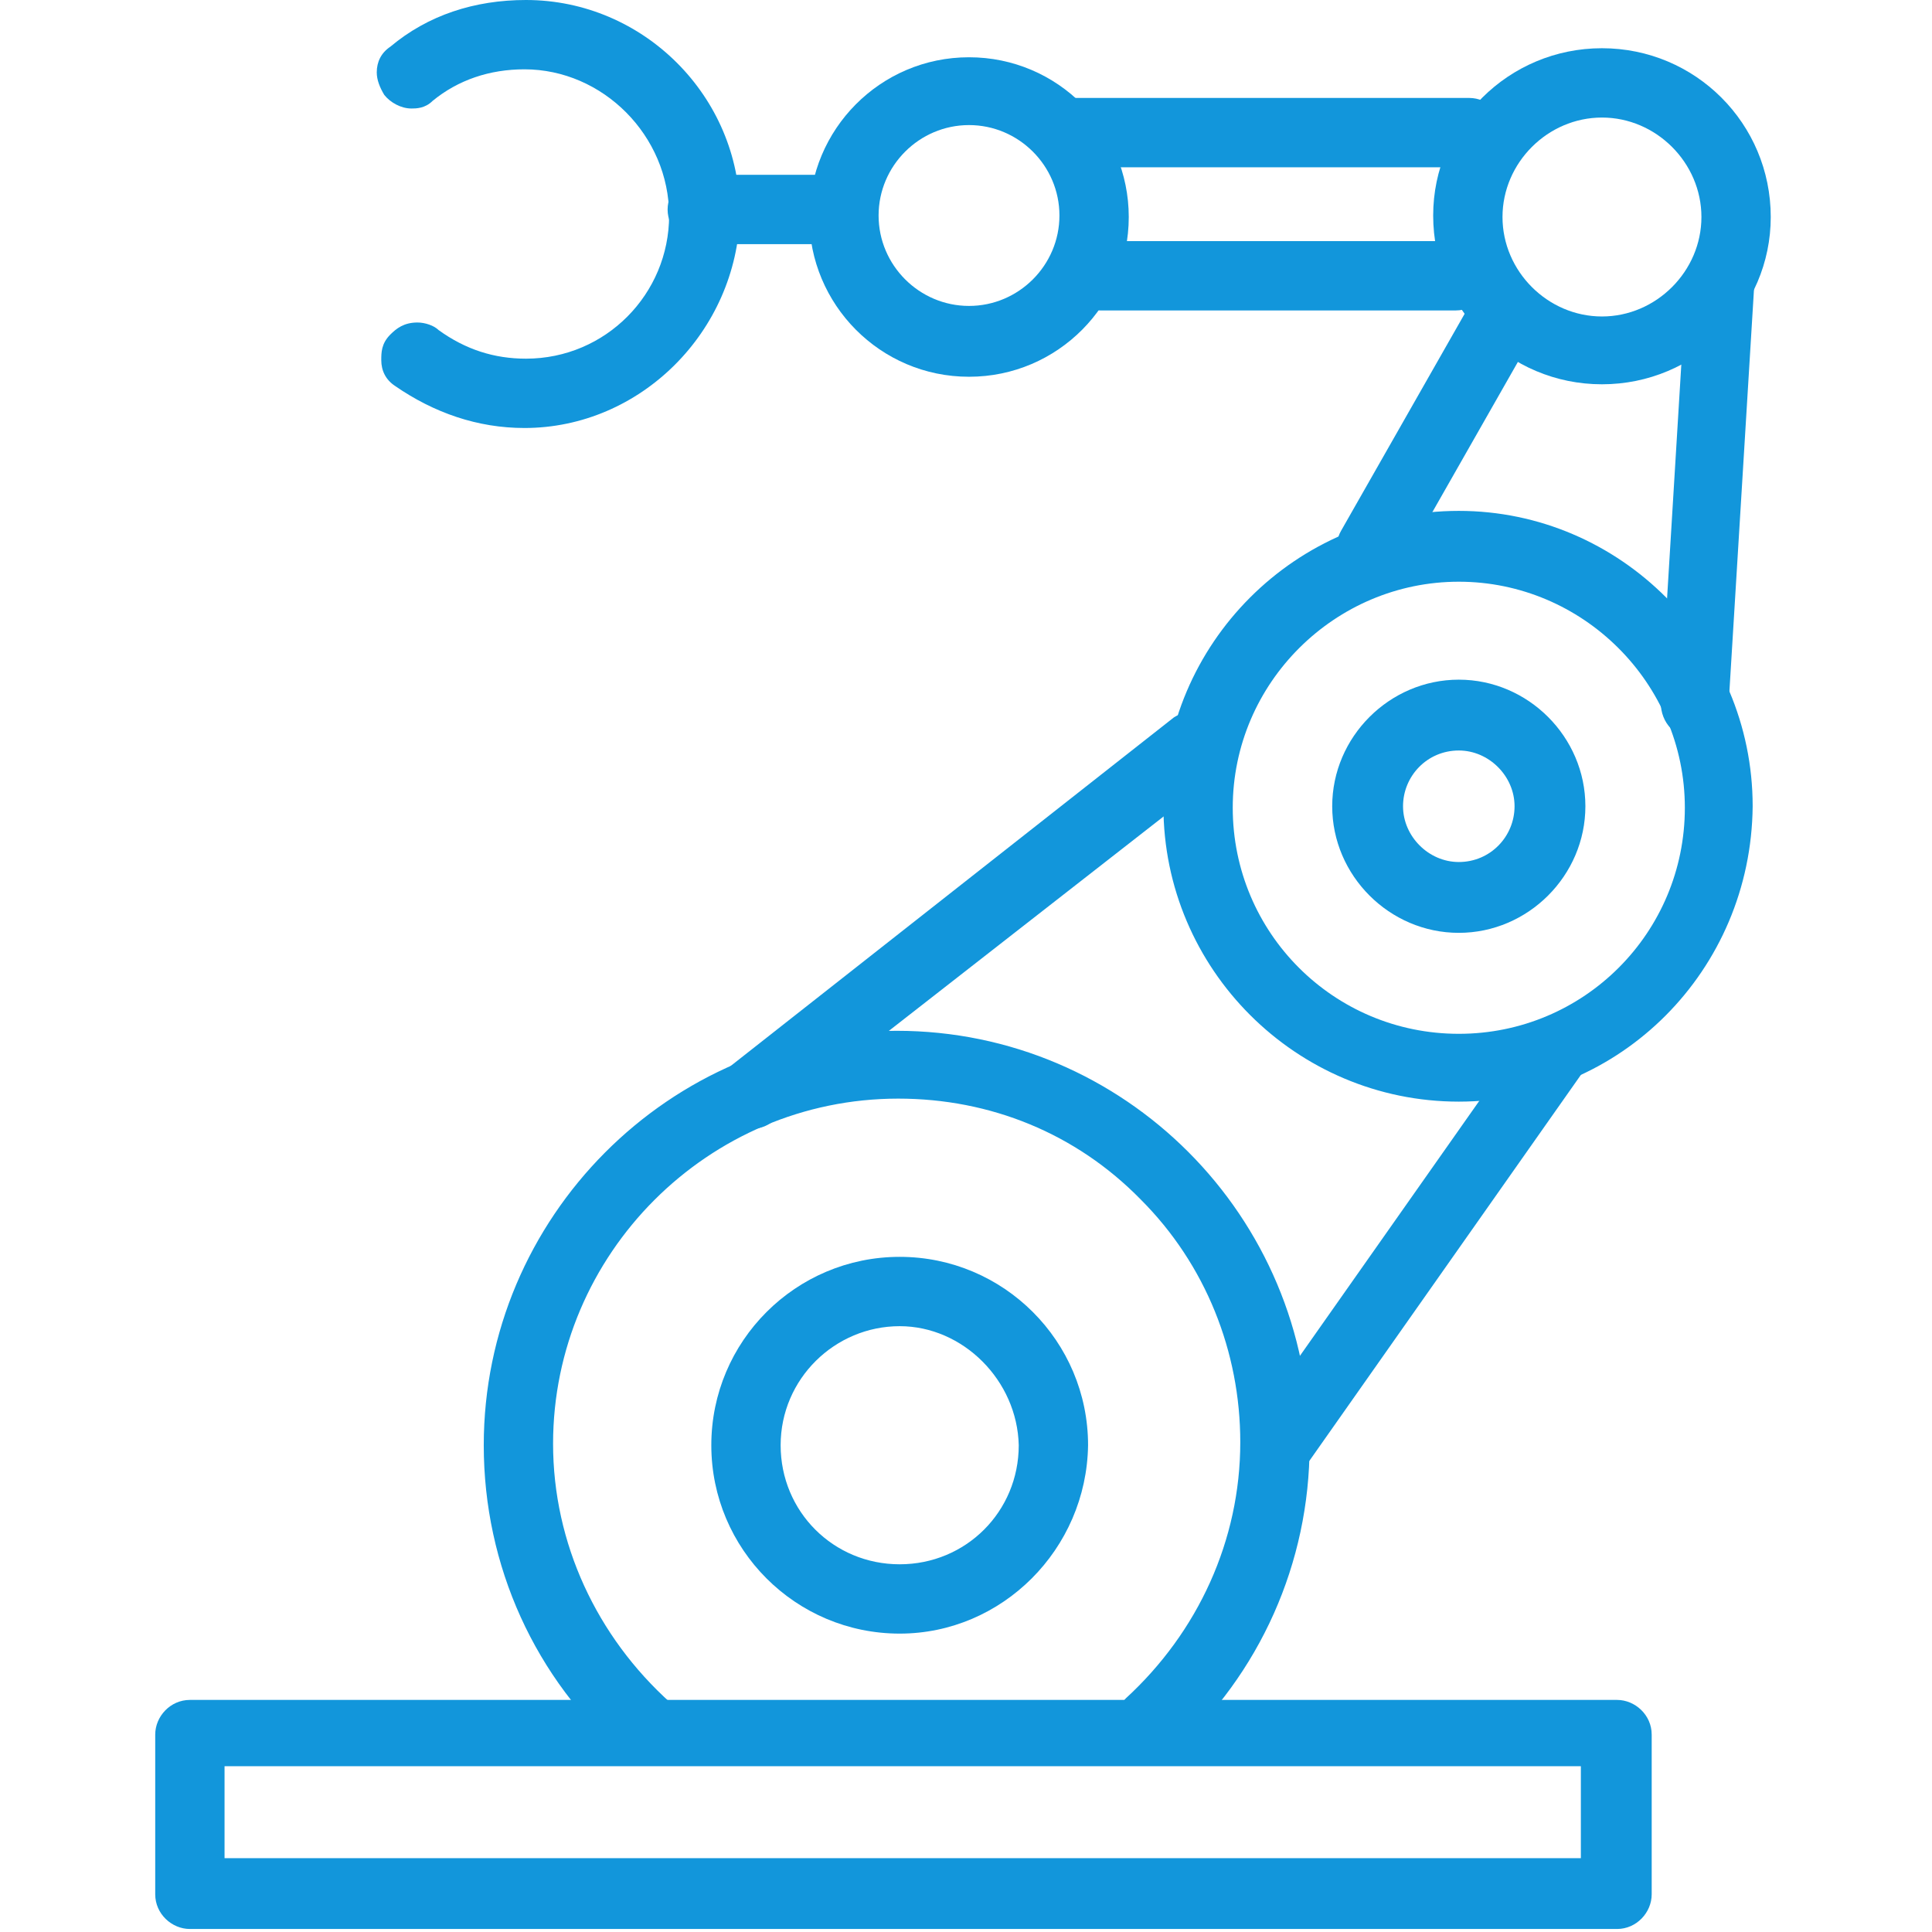
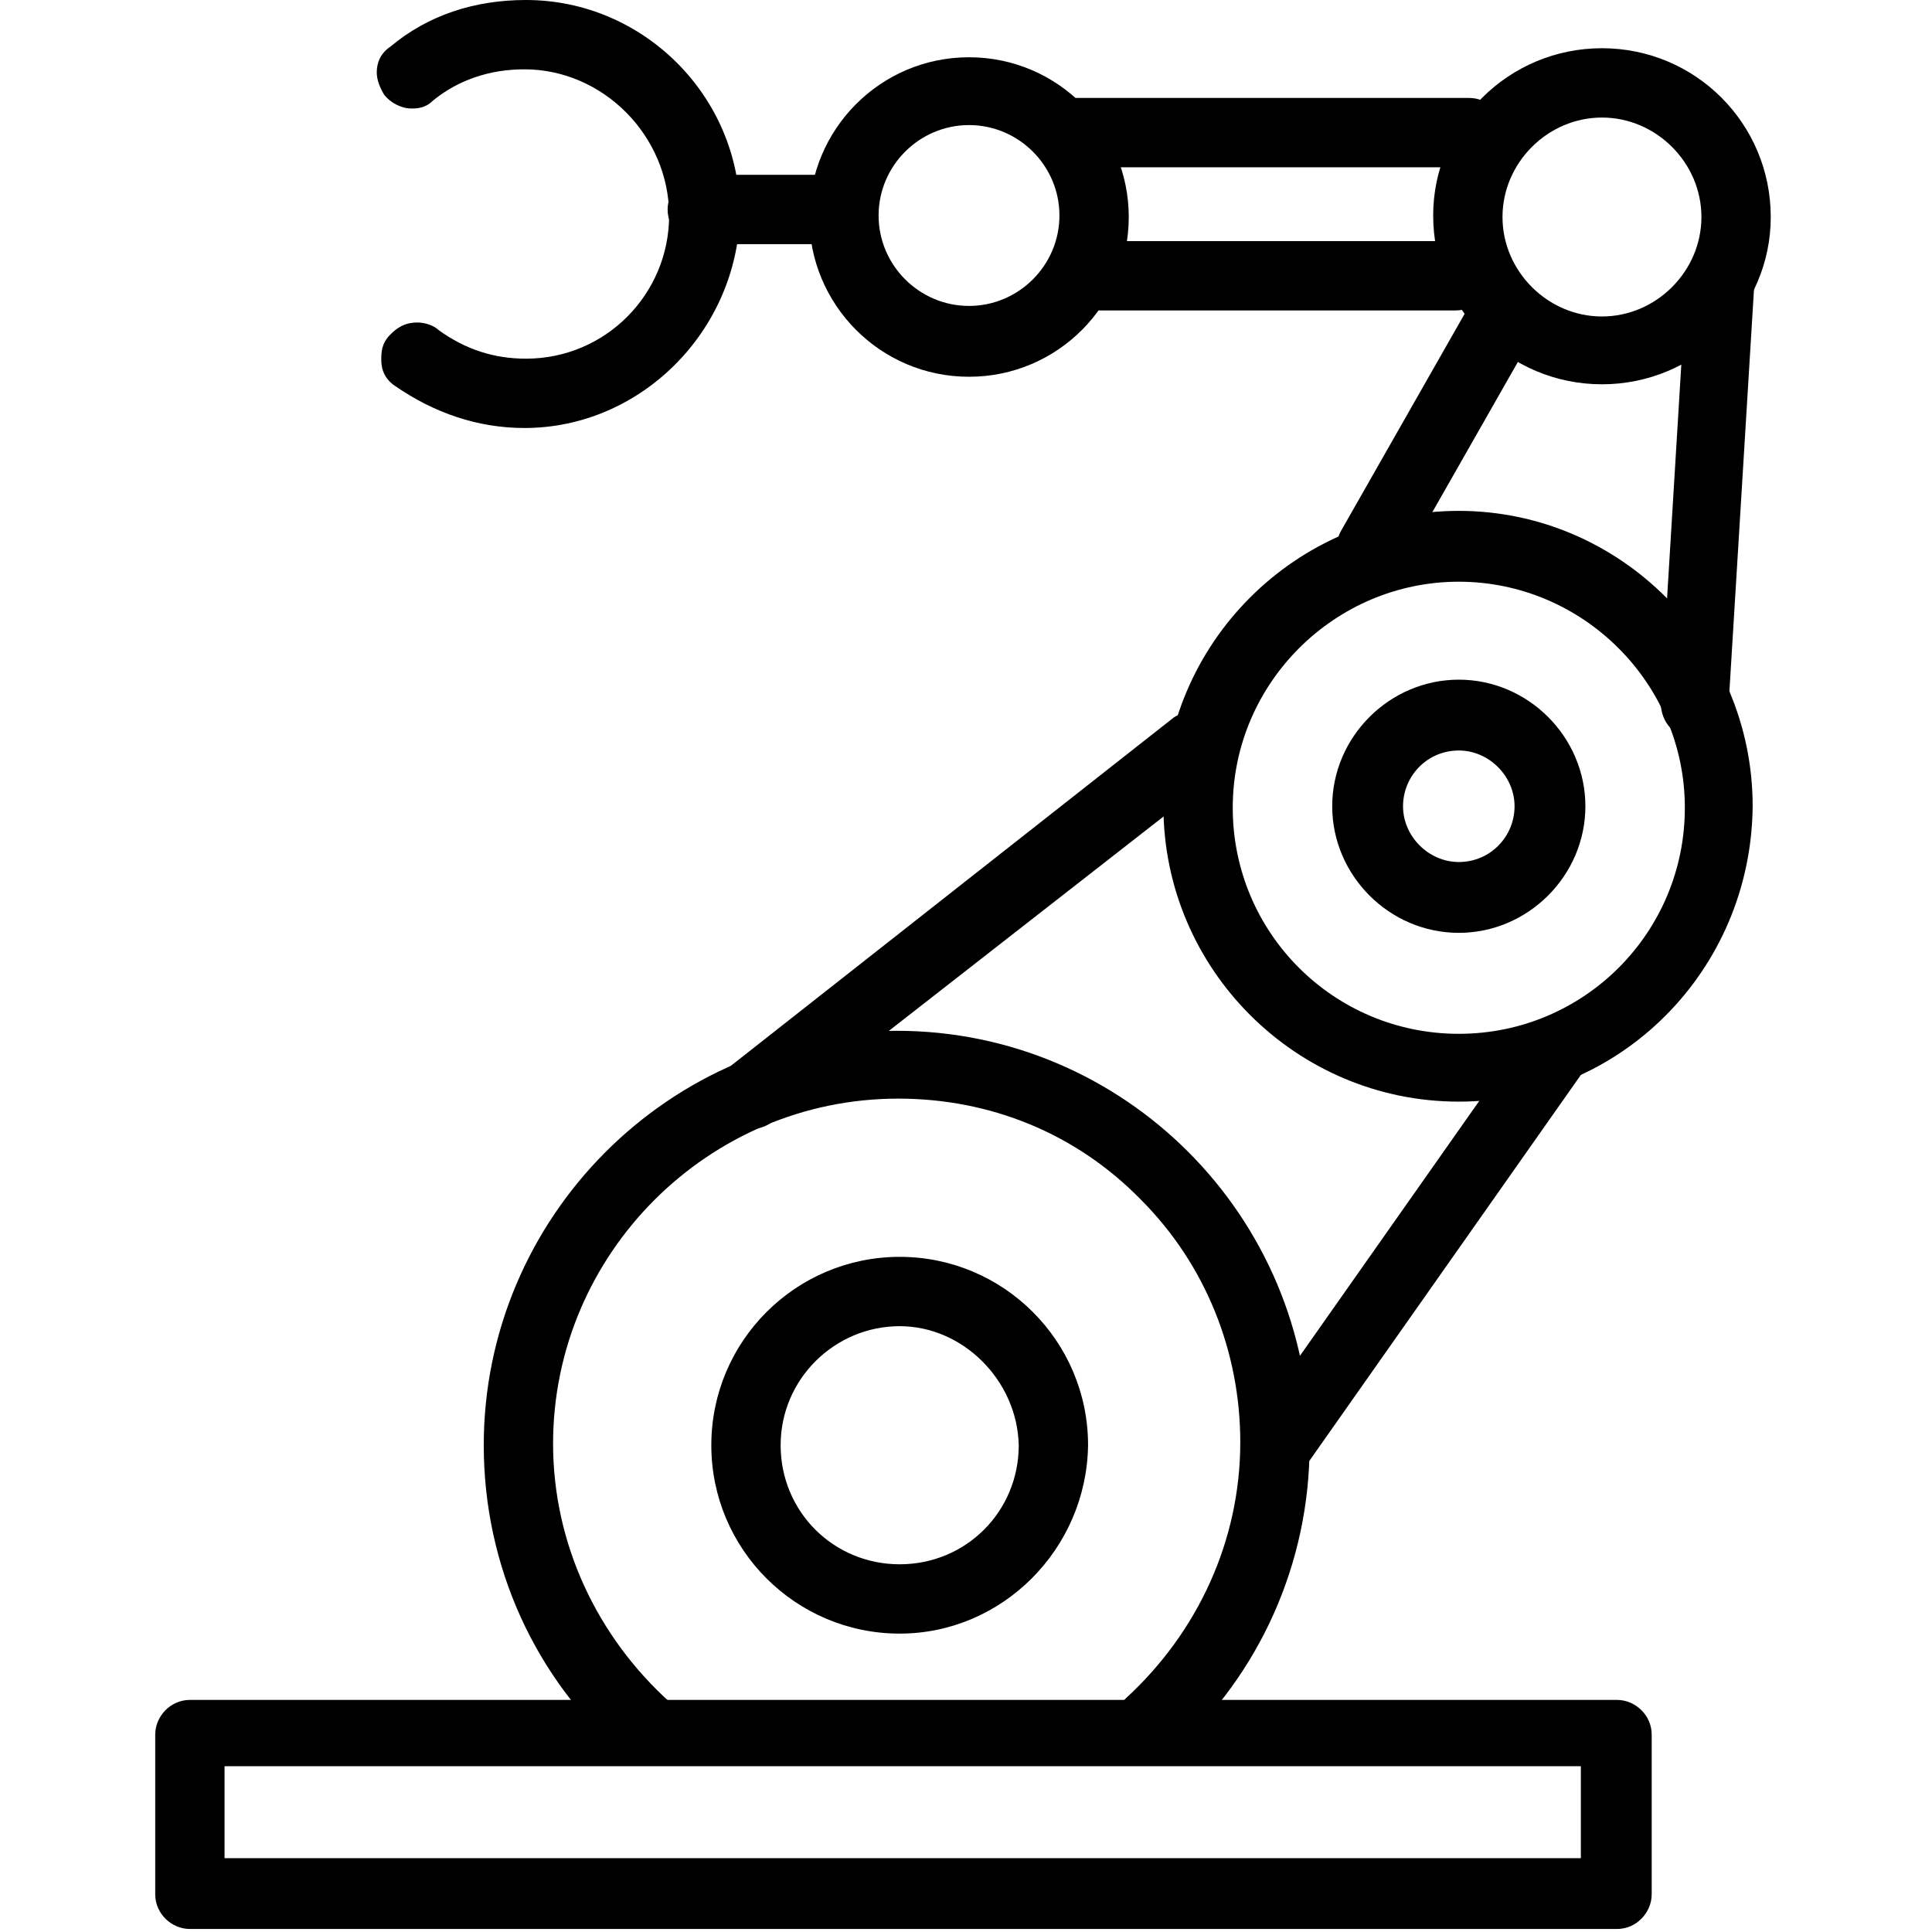
<svg xmlns="http://www.w3.org/2000/svg" t="1589436832707" class="icon" viewBox="0 0 1024 1024" version="1.1" p-id="3514" width="200" height="200">
  <defs>
    <style type="text/css" />
  </defs>
-   <path d="M343.463 935.339c-3.993 0-7.987-1.598-11.182-3.994h-0.799C283.557 889.81 256.4 829.903 256.4 766.003c0-120.611 98.247-219.657 218.858-219.657s218.858 98.247 218.858 219.657c0 62.303-26.358 121.41-72.686 162.946-3.195 3.195-8.786 3.993-11.981 3.993-5.592 0-9.585-2.396-11.982-4.792l-0.798-0.799-0.799-0.799c-3.195-3.195-5.591-8.786-4.793-13.579 0-4.792 2.397-9.585 5.592-12.78 38.34-35.145 60.705-83.869 60.705-135.787 0-47.926-18.371-94.253-52.718-128.6-34.346-35.145-79.875-53.516-128.599-53.516-100.643 0-182.914 82.272-182.914 182.914 0 52.718 23.164 102.24 62.303 137.386 7.987 6.39 8.786 17.572 1.597 25.56-2.396 4.792-7.189 7.189-13.579 7.189z m429.729-351.451c-86.265 0-156.555-70.29-156.555-156.556s70.29-156.555 156.555-156.555c85.466 0 155.757 70.29 155.757 156.555-0.8 87.064-70.29 156.556-155.757 156.556z m0-275.57c-65.498 0-119.813 53.517-119.813 119.813s53.516 119.813 119.813 119.813 119.813-53.517 119.813-119.813-54.315-119.813-119.813-119.813z m-259.594-108.63c-47.127 0-84.668-38.34-84.668-84.668s37.541-84.667 84.668-84.667 84.667 38.34 84.667 84.667-37.541 84.668-84.667 84.668z m0-133.392c-26.36 0-47.926 21.567-47.926 47.926s21.567 47.925 47.926 47.925 47.925-21.567 47.925-47.925-21.567-47.926-47.925-47.926z" p-id="3515" fill="#1296db" />
-   <path d="M476.855 865.847c-55.114 0-99.844-44.73-99.844-99.844s44.73-99.844 99.844-99.844 99.844 44.73 99.844 99.844c-0.799 55.114-45.529 99.844-99.844 99.844z m0-162.945c-34.346 0-63.101 27.956-63.101 63.101s27.956 63.102 63.1 63.102 63.102-27.957 63.102-63.102c-0.798-34.346-29.554-63.101-63.101-63.101z m200.487 81.472c-3.195 0-5.592-0.798-7.19-1.597l-2.395-0.799-0.8-0.799c-3.993-2.396-7.188-7.188-7.188-11.98-0.799-4.793 0.799-9.586 3.195-13.58l147.77-210.071c3.993-4.793 9.584-7.988 15.176-7.988 3.195 0 5.59 0.799 7.188 1.598l2.397 0.798 0.798 0.8c3.994 2.395 7.19 7.188 7.19 11.98 0.798 4.793-0.8 9.585-3.196 13.58l-147.77 210.07c-3.194 5.592-8.785 7.988-15.175 7.988zM398.577 598.265c-4.792 0-10.384-2.396-14.377-6.39l-0.8-0.799c-2.395-3.993-3.993-7.987-3.993-11.98 0-5.592 2.396-10.385 7.189-13.58l235.632-185.31c3.994-2.396 7.987-3.994 11.182-3.994 4.793 0 10.384 2.396 14.378 6.39l0.799 0.799 0.798 0.799c2.397 3.993 3.994 7.987 3.994 11.981 0 5.591-2.396 10.384-7.189 13.579L409.76 594.27c-3.994 3.195-7.988 3.994-11.183 3.994z m374.615-103.838c-36.743 0-67.095-30.352-67.095-67.095s30.352-67.095 67.095-67.095 67.095 30.353 67.095 67.095-30.353 67.095-67.095 67.095z m0-96.649c-16.774 0-29.554 13.58-29.554 29.554s13.579 29.554 29.554 29.554c16.774 0 29.554-13.579 29.554-29.554s-13.58-29.554-29.554-29.554z m75.881-194.096c-49.522 0-89.46-39.938-89.46-89.46 0-48.724 39.938-88.662 89.46-88.662s89.46 39.938 89.46 89.46c0 48.724-39.937 88.662-89.46 88.662z m0-141.38c-28.755 0-52.717 23.963-52.717 52.718s23.962 52.718 52.717 52.718 52.718-23.963 52.718-52.718c0-28.755-23.963-52.717-52.718-52.717z" p-id="3516" fill="#1296db" />
-   <path d="M898.596 391.388c-10.384 0-18.371-7.987-18.371-19.17l13.578-222.851c0-9.585 7.988-17.573 18.372-17.573 5.591 0 10.384 2.396 13.579 6.39 3.195 3.994 4.792 8.786 3.993 13.579l-13.579 222.053c0.8 10.384-7.188 17.572-17.572 17.572z m-170.933-83.07c-3.994 0-7.987-1.597-8.786-2.396h-1.598c-3.994-2.396-6.39-6.39-7.987-10.384-1.598-4.792-0.799-10.384 1.597-14.377l65.498-115.02c2.396-5.592 9.585-9.586 15.975-9.586 3.994 0 7.987 1.598 8.786 2.397h1.598c3.993 2.396 6.39 6.39 7.987 10.383 1.598 4.793 0.799 10.384-1.597 14.378l-65.498 115.02c-3.994 6.39-9.585 9.585-15.975 9.585zM567.113 88.661c-9.584 0-18.37-7.987-18.37-18.37 0-9.586 7.987-18.372 18.37-18.372h211.67c9.585 0 18.371 7.987 18.371 18.371 0 9.585-7.987 18.371-18.37 18.371h-211.67z" p-id="3517" fill="#1296db" />
-   <path d="M583.089 164.543c-9.585 0-18.371-7.988-18.371-18.371 0-9.585 7.987-18.372 18.37-18.372h188.506c9.585 0 18.372 7.988 18.372 18.372 0 9.585-7.988 18.37-18.372 18.37H583.09z m-210.87-35.145c-9.586 0-18.372-7.988-18.372-18.371 0-9.586 7.988-18.372 18.371-18.372h67.096c9.585 0 18.37 7.988 18.37 18.372 0 9.585-7.987 18.37-18.37 18.37h-67.096z" p-id="3518" fill="#1296db" />
-   <path d="M100.643 1022.402c-9.585 0-18.372-7.987-18.372-18.37v-84.669c0-9.585 7.988-18.37 18.372-18.37H857.06c9.585 0 18.371 7.987 18.371 18.37v84.668c0 9.585-7.987 18.371-18.371 18.371H100.643z m737.248-37.54v-48.725H119.014v48.724h718.877zM277.966 226.845c-24.762 0-47.925-7.988-68.693-22.366-4.793-3.195-7.189-7.987-7.189-13.578 0-3.994 0-8.787 4.793-13.58 3.195-3.194 7.189-6.39 14.377-6.39 3.994 0 8.787 1.598 11.183 3.995 14.377 10.383 29.554 15.176 46.327 15.176 42.334 0 75.882-34.346 75.882-75.881 0-42.334-35.145-77.48-76.68-77.48-18.372 0-35.145 5.592-48.724 16.774-3.994 3.994-8.786 3.994-11.183 3.994-5.591 0-11.182-3.195-14.377-7.189-2.397-3.993-3.994-7.987-3.994-11.98 0-5.592 2.396-10.385 7.189-13.58C226.846 7.988 251.607 0 278.764 0c62.303 0 113.423 51.12 113.423 113.423-1.597 62.302-52.717 113.423-114.221 113.423z" p-id="3519" fill="#1296db" />
+   <path d="M343.463 935.339c-3.993 0-7.987-1.598-11.182-3.994h-0.799C283.557 889.81 256.4 829.903 256.4 766.003c0-120.611 98.247-219.657 218.858-219.657s218.858 98.247 218.858 219.657c0 62.303-26.358 121.41-72.686 162.946-3.195 3.195-8.786 3.993-11.981 3.993-5.592 0-9.585-2.396-11.982-4.792l-0.798-0.799-0.799-0.799c-3.195-3.195-5.591-8.786-4.793-13.579 0-4.792 2.397-9.585 5.592-12.78 38.34-35.145 60.705-83.869 60.705-135.787 0-47.926-18.371-94.253-52.718-128.6-34.346-35.145-79.875-53.516-128.599-53.516-100.643 0-182.914 82.272-182.914 182.914 0 52.718 23.164 102.24 62.303 137.386 7.987 6.39 8.786 17.572 1.597 25.56-2.396 4.792-7.189 7.189-13.579 7.189z m429.729-351.451c-86.265 0-156.555-70.29-156.555-156.556s70.29-156.555 156.555-156.555c85.466 0 155.757 70.29 155.757 156.555-0.8 87.064-70.29 156.556-155.757 156.556z m0-275.57c-65.498 0-119.813 53.517-119.813 119.813s53.516 119.813 119.813 119.813 119.813-53.517 119.813-119.813-54.315-119.813-119.813-119.813z m-259.594-108.63c-47.127 0-84.668-38.34-84.668-84.668s37.541-84.667 84.668-84.667 84.667 38.34 84.667 84.667-37.541 84.668-84.667 84.668z m0-133.392c-26.36 0-47.926 21.567-47.926 47.926s21.567 47.925 47.926 47.925 47.925-21.567 47.925-47.925-21.567-47.926-47.925-47.926z" p-id="3515" />
+   <path d="M476.855 865.847c-55.114 0-99.844-44.73-99.844-99.844s44.73-99.844 99.844-99.844 99.844 44.73 99.844 99.844c-0.799 55.114-45.529 99.844-99.844 99.844z m0-162.945c-34.346 0-63.101 27.956-63.101 63.101s27.956 63.102 63.1 63.102 63.102-27.957 63.102-63.102c-0.798-34.346-29.554-63.101-63.101-63.101z m200.487 81.472c-3.195 0-5.592-0.798-7.19-1.597l-2.395-0.799-0.8-0.799c-3.993-2.396-7.188-7.188-7.188-11.98-0.799-4.793 0.799-9.586 3.195-13.58l147.77-210.071c3.993-4.793 9.584-7.988 15.176-7.988 3.195 0 5.59 0.799 7.188 1.598l2.397 0.798 0.798 0.8c3.994 2.395 7.19 7.188 7.19 11.98 0.798 4.793-0.8 9.585-3.196 13.58l-147.77 210.07c-3.194 5.592-8.785 7.988-15.175 7.988zM398.577 598.265c-4.792 0-10.384-2.396-14.377-6.39l-0.8-0.799c-2.395-3.993-3.993-7.987-3.993-11.98 0-5.592 2.396-10.385 7.189-13.58l235.632-185.31c3.994-2.396 7.987-3.994 11.182-3.994 4.793 0 10.384 2.396 14.378 6.39l0.799 0.799 0.798 0.799c2.397 3.993 3.994 7.987 3.994 11.981 0 5.591-2.396 10.384-7.189 13.579L409.76 594.27c-3.994 3.195-7.988 3.994-11.183 3.994z m374.615-103.838c-36.743 0-67.095-30.352-67.095-67.095s30.352-67.095 67.095-67.095 67.095 30.353 67.095 67.095-30.353 67.095-67.095 67.095z m0-96.649c-16.774 0-29.554 13.58-29.554 29.554s13.579 29.554 29.554 29.554c16.774 0 29.554-13.579 29.554-29.554s-13.58-29.554-29.554-29.554z m75.881-194.096c-49.522 0-89.46-39.938-89.46-89.46 0-48.724 39.938-88.662 89.46-88.662s89.46 39.938 89.46 89.46c0 48.724-39.937 88.662-89.46 88.662z m0-141.38c-28.755 0-52.717 23.963-52.717 52.718s23.962 52.718 52.717 52.718 52.718-23.963 52.718-52.718c0-28.755-23.963-52.717-52.718-52.717z" p-id="3516" />
+   <path d="M898.596 391.388c-10.384 0-18.371-7.987-18.371-19.17l13.578-222.851c0-9.585 7.988-17.573 18.372-17.573 5.591 0 10.384 2.396 13.579 6.39 3.195 3.994 4.792 8.786 3.993 13.579l-13.579 222.053c0.8 10.384-7.188 17.572-17.572 17.572z m-170.933-83.07c-3.994 0-7.987-1.597-8.786-2.396h-1.598c-3.994-2.396-6.39-6.39-7.987-10.384-1.598-4.792-0.799-10.384 1.597-14.377l65.498-115.02c2.396-5.592 9.585-9.586 15.975-9.586 3.994 0 7.987 1.598 8.786 2.397h1.598c3.993 2.396 6.39 6.39 7.987 10.383 1.598 4.793 0.799 10.384-1.597 14.378l-65.498 115.02c-3.994 6.39-9.585 9.585-15.975 9.585zM567.113 88.661c-9.584 0-18.37-7.987-18.37-18.37 0-9.586 7.987-18.372 18.37-18.372h211.67c9.585 0 18.371 7.987 18.371 18.371 0 9.585-7.987 18.371-18.37 18.371h-211.67z" p-id="3517" />
+   <path d="M583.089 164.543c-9.585 0-18.371-7.988-18.371-18.371 0-9.585 7.987-18.372 18.37-18.372h188.506c9.585 0 18.372 7.988 18.372 18.372 0 9.585-7.988 18.37-18.372 18.37H583.09z m-210.87-35.145c-9.586 0-18.372-7.988-18.372-18.371 0-9.586 7.988-18.372 18.371-18.372h67.096c9.585 0 18.37 7.988 18.37 18.372 0 9.585-7.987 18.37-18.37 18.37h-67.096z" p-id="3518" />
+   <path d="M100.643 1022.402c-9.585 0-18.372-7.987-18.372-18.37v-84.669c0-9.585 7.988-18.37 18.372-18.37H857.06c9.585 0 18.371 7.987 18.371 18.37v84.668c0 9.585-7.987 18.371-18.371 18.371H100.643z m737.248-37.54v-48.725H119.014v48.724h718.877zM277.966 226.845c-24.762 0-47.925-7.988-68.693-22.366-4.793-3.195-7.189-7.987-7.189-13.578 0-3.994 0-8.787 4.793-13.58 3.195-3.194 7.189-6.39 14.377-6.39 3.994 0 8.787 1.598 11.183 3.995 14.377 10.383 29.554 15.176 46.327 15.176 42.334 0 75.882-34.346 75.882-75.881 0-42.334-35.145-77.48-76.68-77.48-18.372 0-35.145 5.592-48.724 16.774-3.994 3.994-8.786 3.994-11.183 3.994-5.591 0-11.182-3.195-14.377-7.189-2.397-3.993-3.994-7.987-3.994-11.98 0-5.592 2.396-10.385 7.189-13.58C226.846 7.988 251.607 0 278.764 0c62.303 0 113.423 51.12 113.423 113.423-1.597 62.302-52.717 113.423-114.221 113.423z" p-id="3519" />
</svg>
